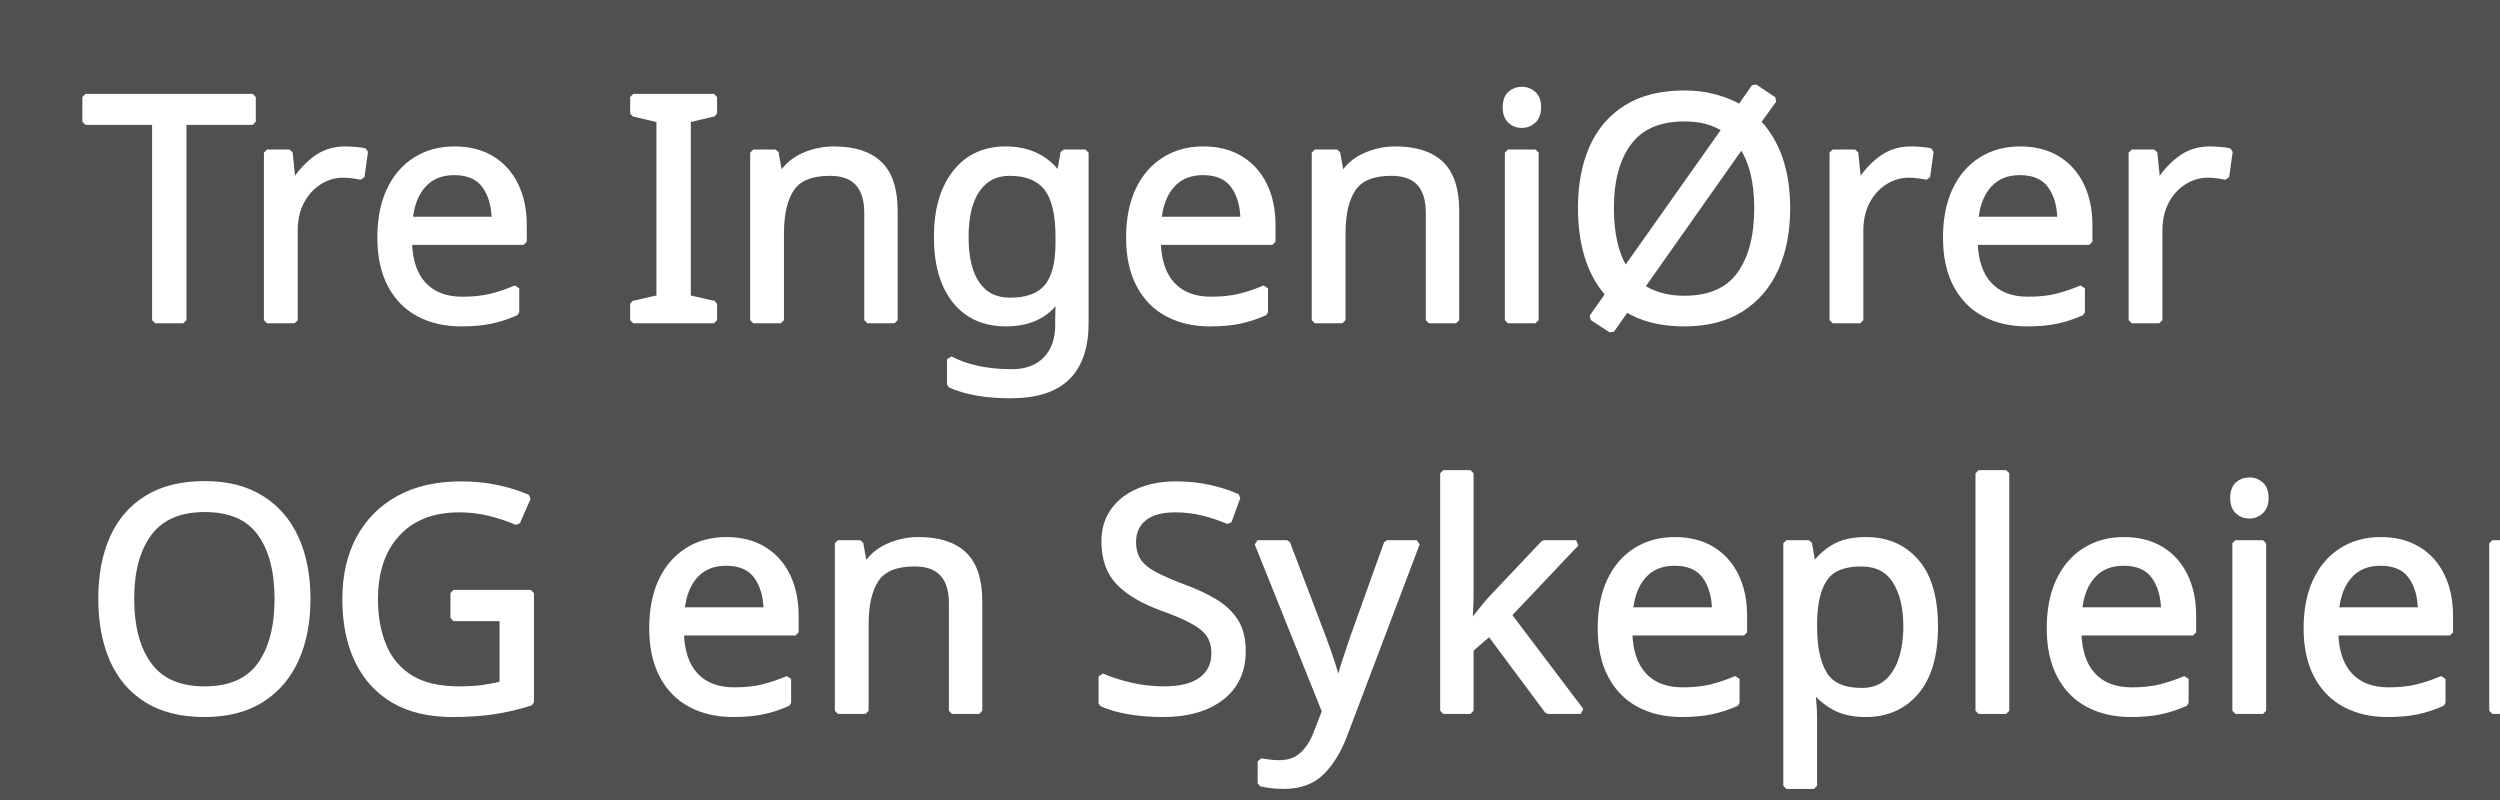
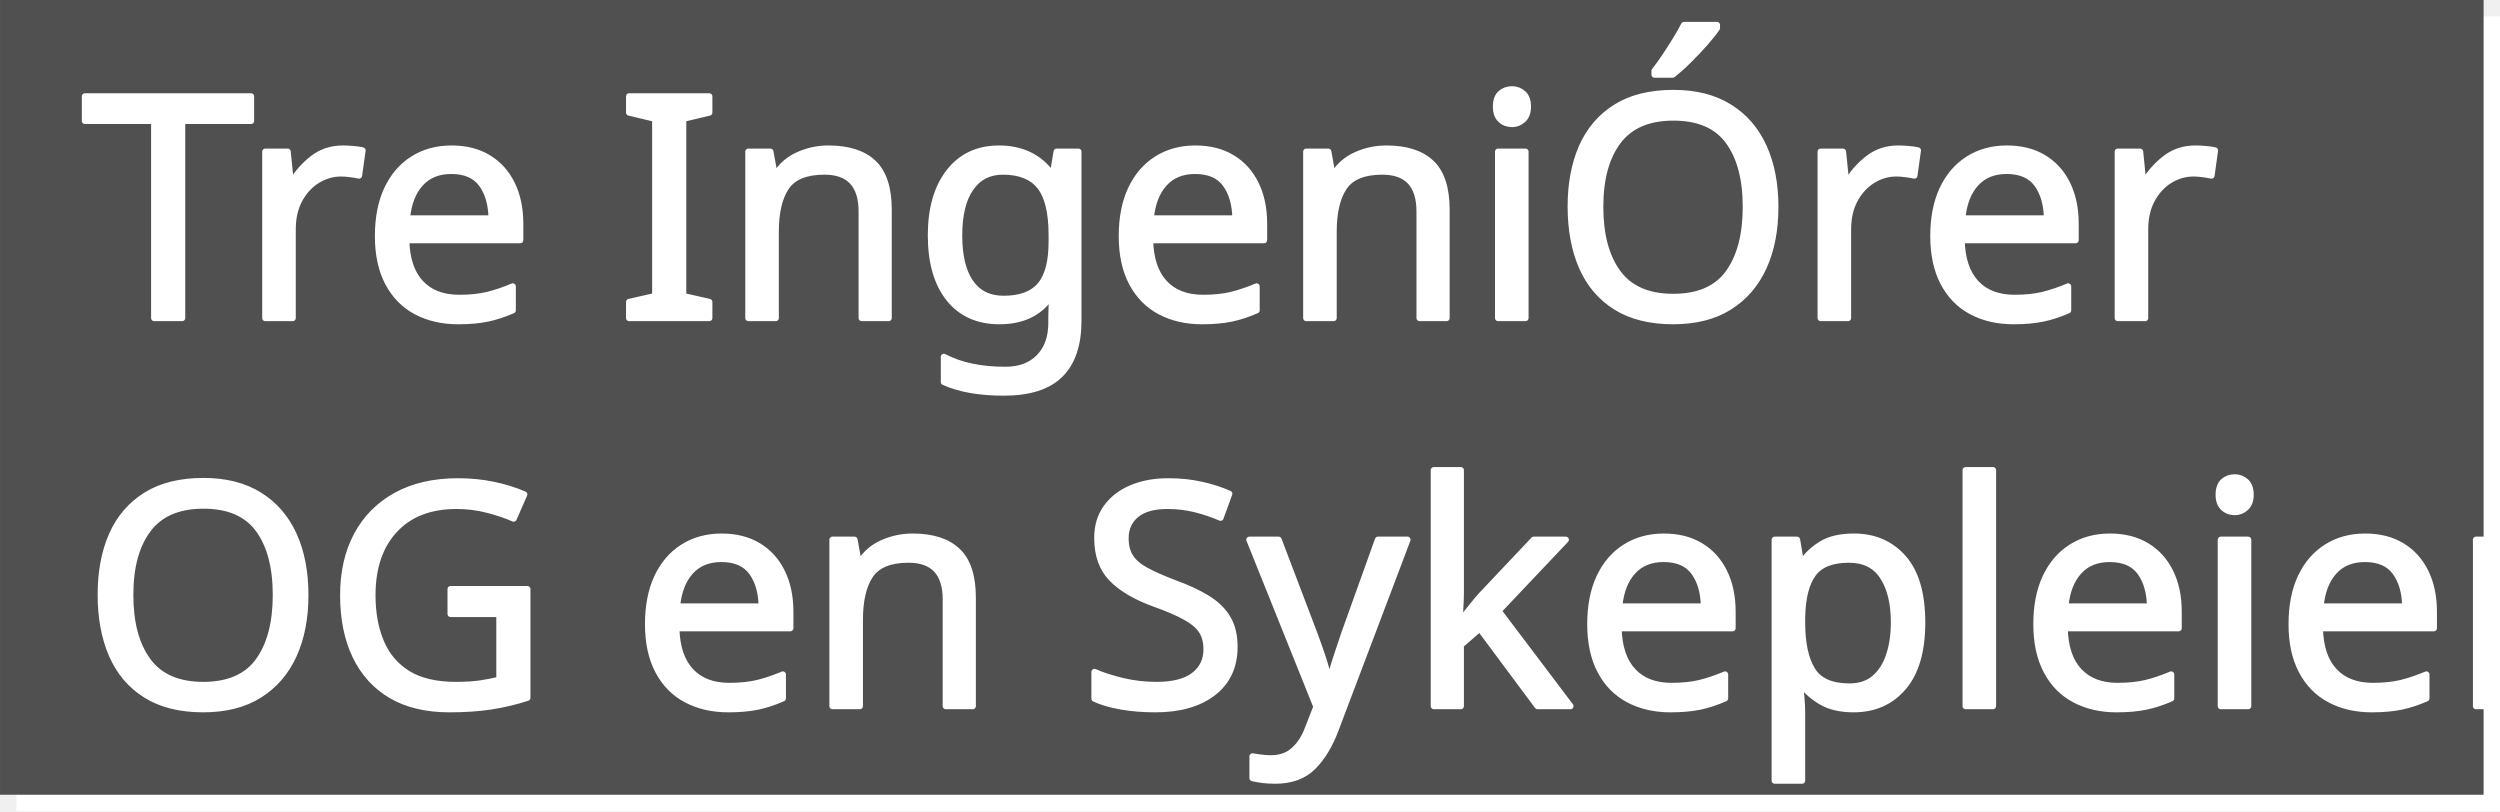
- <svg xmlns="http://www.w3.org/2000/svg" width="400" height="128" id="svg2" version="1.1">
-   <defs id="defs4" />
-   <g id="layer1" transform="translate(-3.571429,-296.6479)">
-     <g id="g3008" transform="translate(-2.142857,-56.42857)" />
-     <g transform="translate(-2.142857,43.57143)" id="g3784">
-       <rect style="fill:#505050;fill-opacity:1;stroke:none" id="rect3786" width="400" height="128" x="5.714" y="253.076" />
-       <text id="text3788" y="304.302" x="18.892" style="font-style:normal;font-variant:normal;font-weight:normal;font-stretch:normal;font-size:14.249px;line-height:125%;font-family:'Champagne &amp; Limousines';-inkscape-font-specification:'Champagne &amp; Limousines';letter-spacing:0px;word-spacing:0px;fill:#000000;fill-opacity:1;stroke:#ffffff;stroke-width:2;stroke-opacity:1" xml:space="preserve">
-         <tspan style="font-style:normal;font-variant:normal;font-weight:100;font-stretch:condensed;font-size:50px;font-family:'Tre Ingeniorer og En Sykepleier';-inkscape-font-specification:'Tre Ingeniorer og En Sykepleier Thin Condensed';fill:#ffffff;stroke:#ffffff;stroke-width:1;stroke-linejoin:bevel;stroke-opacity:1" y="304.302" x="18.892" id="tspan3790">Tre IngeniØrer </tspan>
-         <tspan style="font-style:normal;font-variant:normal;font-weight:100;font-stretch:condensed;font-size:50px;font-family:'Tre Ingeniorer og En Sykepleier';-inkscape-font-specification:'Tre Ingeniorer og En Sykepleier Thin Condensed';fill:#ffffff;stroke:#ffffff;stroke-width:1;stroke-linejoin:bevel;stroke-opacity:1" y="366.802" x="18.892" id="tspan3792">OG en Sykepleier</tspan>
+ <svg xmlns="http://www.w3.org/2000/svg" width="53.857mm" height="17.474mm" viewBox="0 0 190.833 61.917" id="svg5221" version="1.1">
+   <defs id="defs5223" />
+   <g id="layer1" transform="translate(-1.726185,347.1675)">
+     <g style="display:inline" id="g3428" transform="translate(-96.26358,-1116.13)">
+       <rect style="fill:#ffffff;fill-opacity:1;stroke:none" id="rect3426" width="189.583" height="60.667" x="99.24" y="770.213" />
+       <rect transform="matrix(0.4739583,0,0,0.4739583,95.28143,649.0153)" y="253.076" x="5.714" height="128" width="400" id="rect3786-6" style="fill:#505050;fill-opacity:1;stroke:none" />
+       <text transform="matrix(0.4739583,0,0,0.4739583,95.28143,649.0153)" xml:space="preserve" style="font-style:normal;font-variant:normal;font-weight:normal;font-stretch:normal;font-size:14.249px;line-height:125%;font-family:'Champagne &amp; Limousines';-inkscape-font-specification:'Champagne &amp; Limousines';letter-spacing:0px;word-spacing:0px;fill:#000000;fill-opacity:1;stroke:#ffffff;stroke-width:2;stroke-opacity:1" x="18.892" y="304.302" id="text3788-1">
+         <tspan id="tspan3790" x="18.892" y="304.302" style="font-style:normal;font-variant:normal;font-weight:100;font-stretch:condensed;font-size:50px;font-family:'Tre Ingeniorer og En Sykepleier';-inkscape-font-specification:'Tre Ingeniorer og En Sykepleier Thin Condensed';fill:#ffffff;stroke:#ffffff;stroke-width:1;stroke-linejoin:round;stroke-opacity:1">Tre IngeniÓrer </tspan>
+         <tspan id="tspan3792-7" x="18.892" y="366.802" style="font-style:normal;font-variant:normal;font-weight:100;font-stretch:condensed;font-size:50px;font-family:'Tre Ingeniorer og En Sykepleier';-inkscape-font-specification:'Tre Ingeniorer og En Sykepleier Thin Condensed';fill:#ffffff;stroke:#ffffff;stroke-width:1;stroke-linejoin:round;stroke-opacity:1">OG en Sykepleier</tspan>
      </text>
    </g>
  </g>
</svg>
